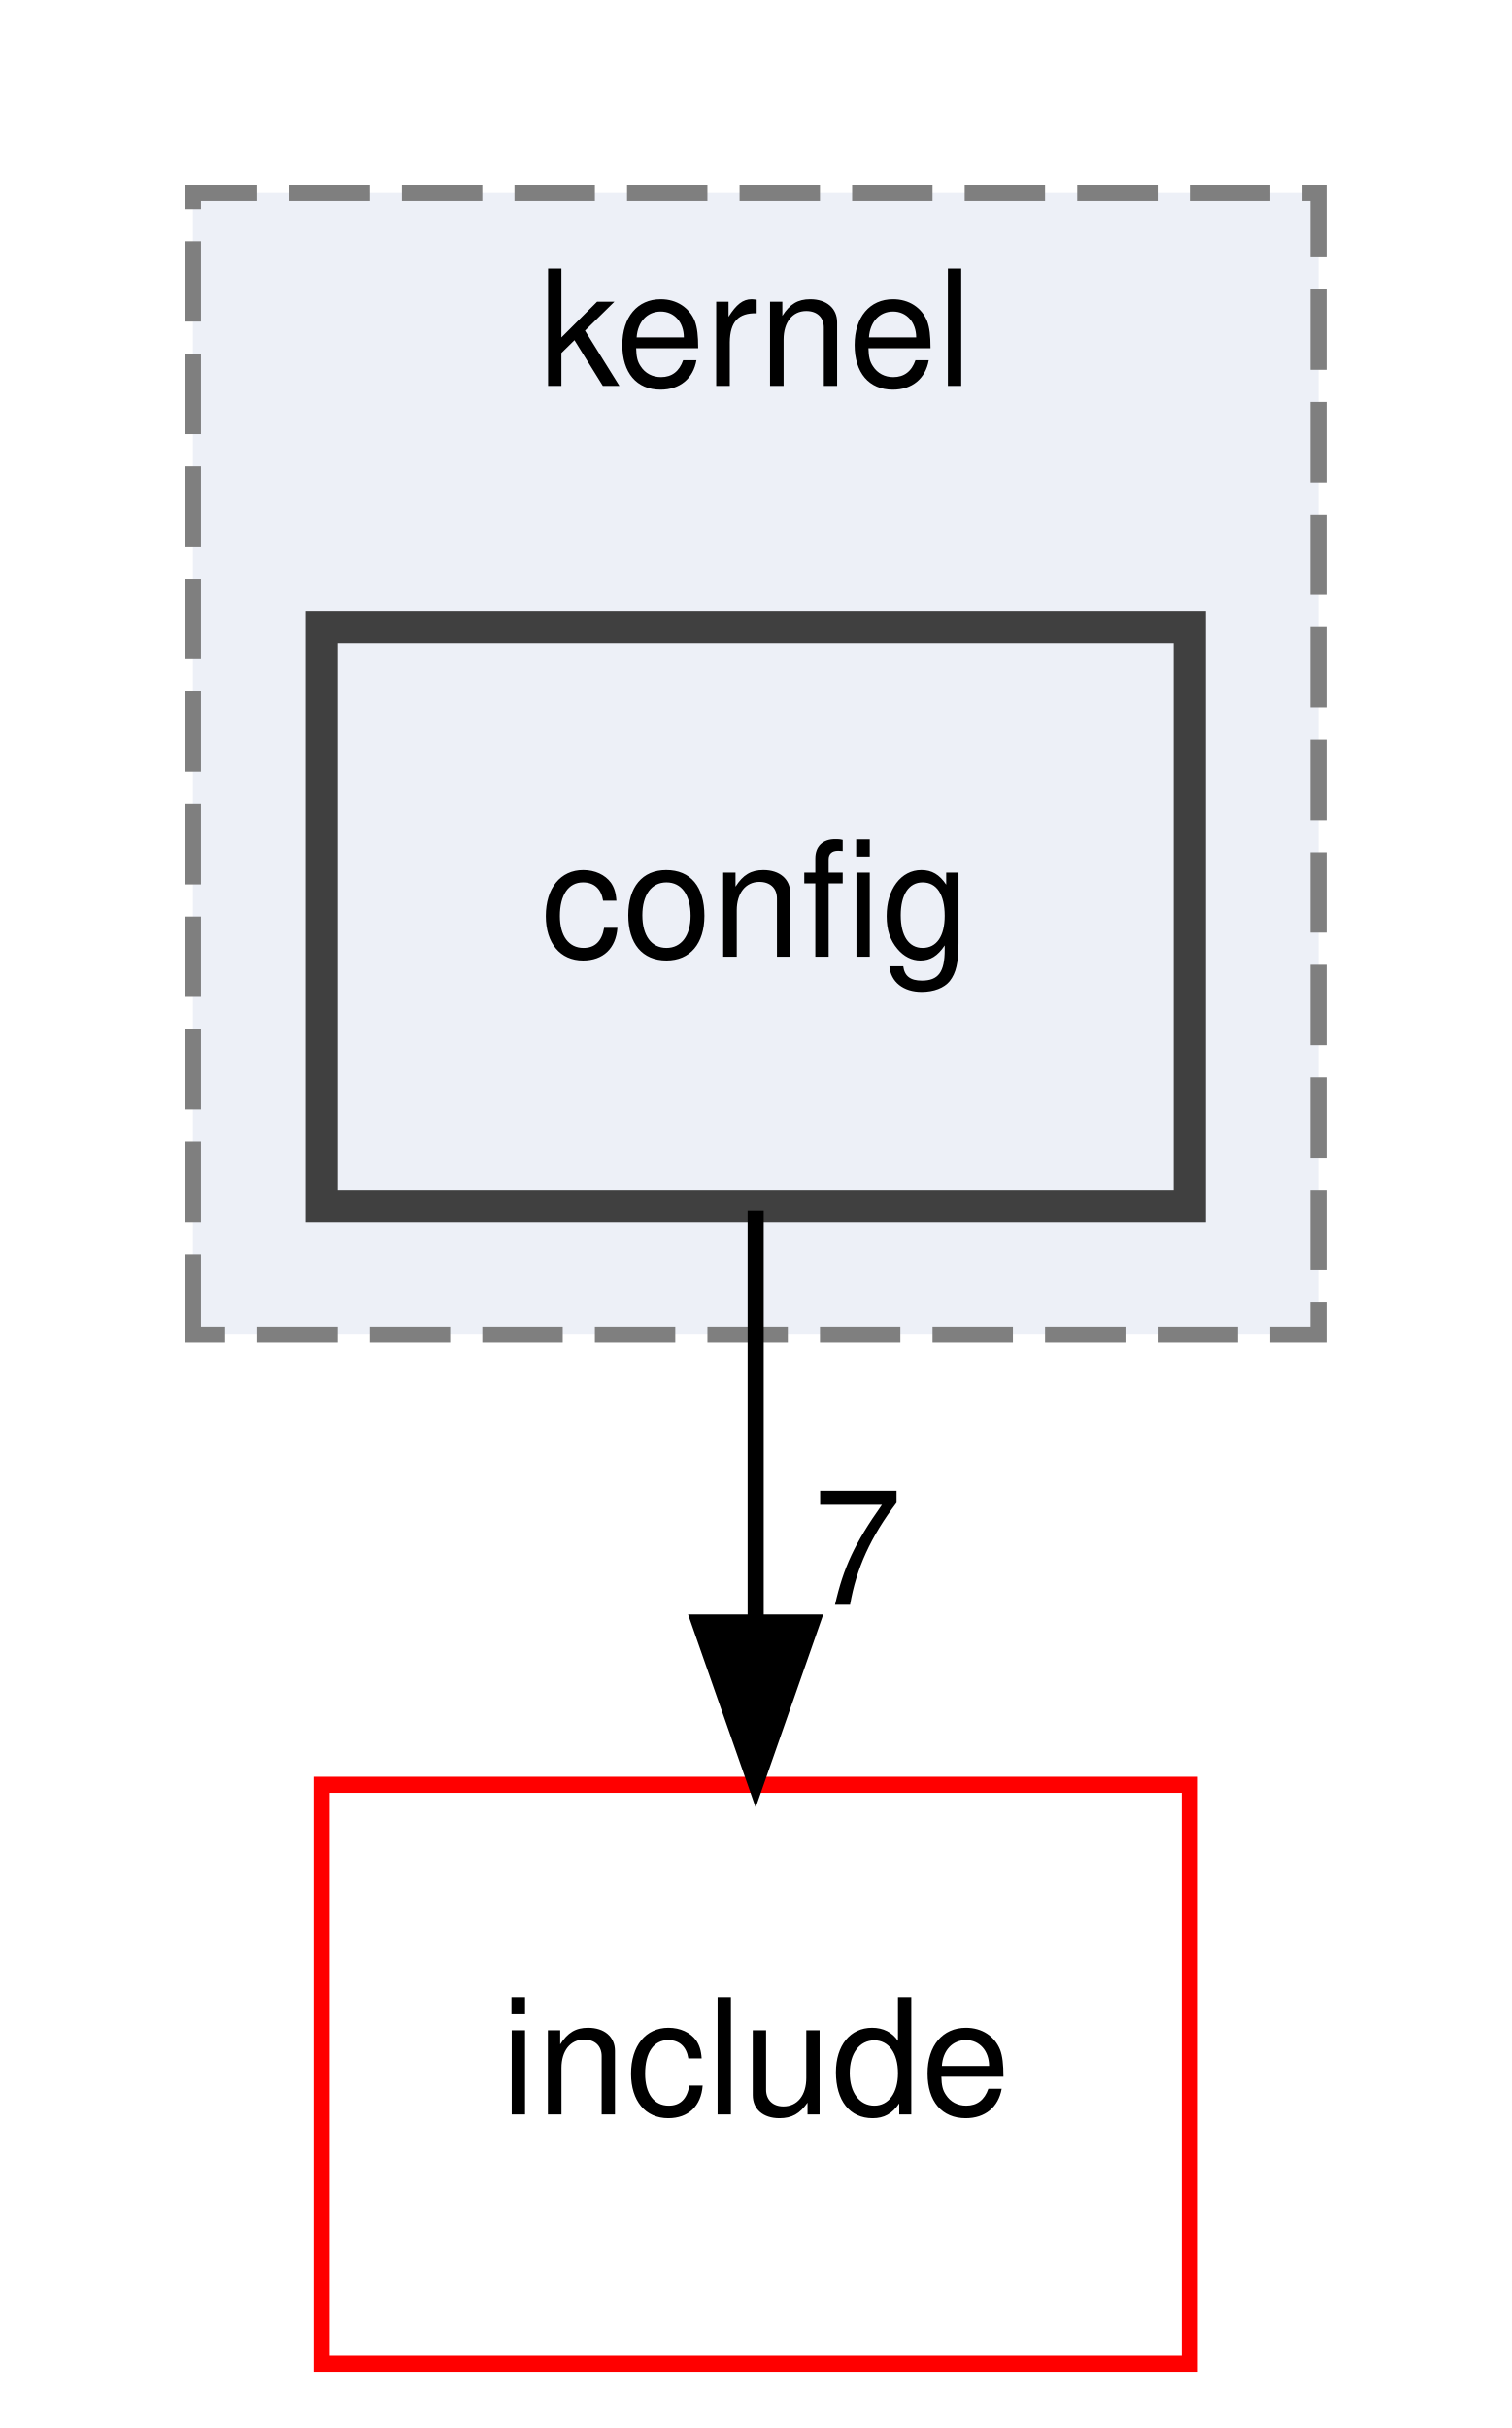
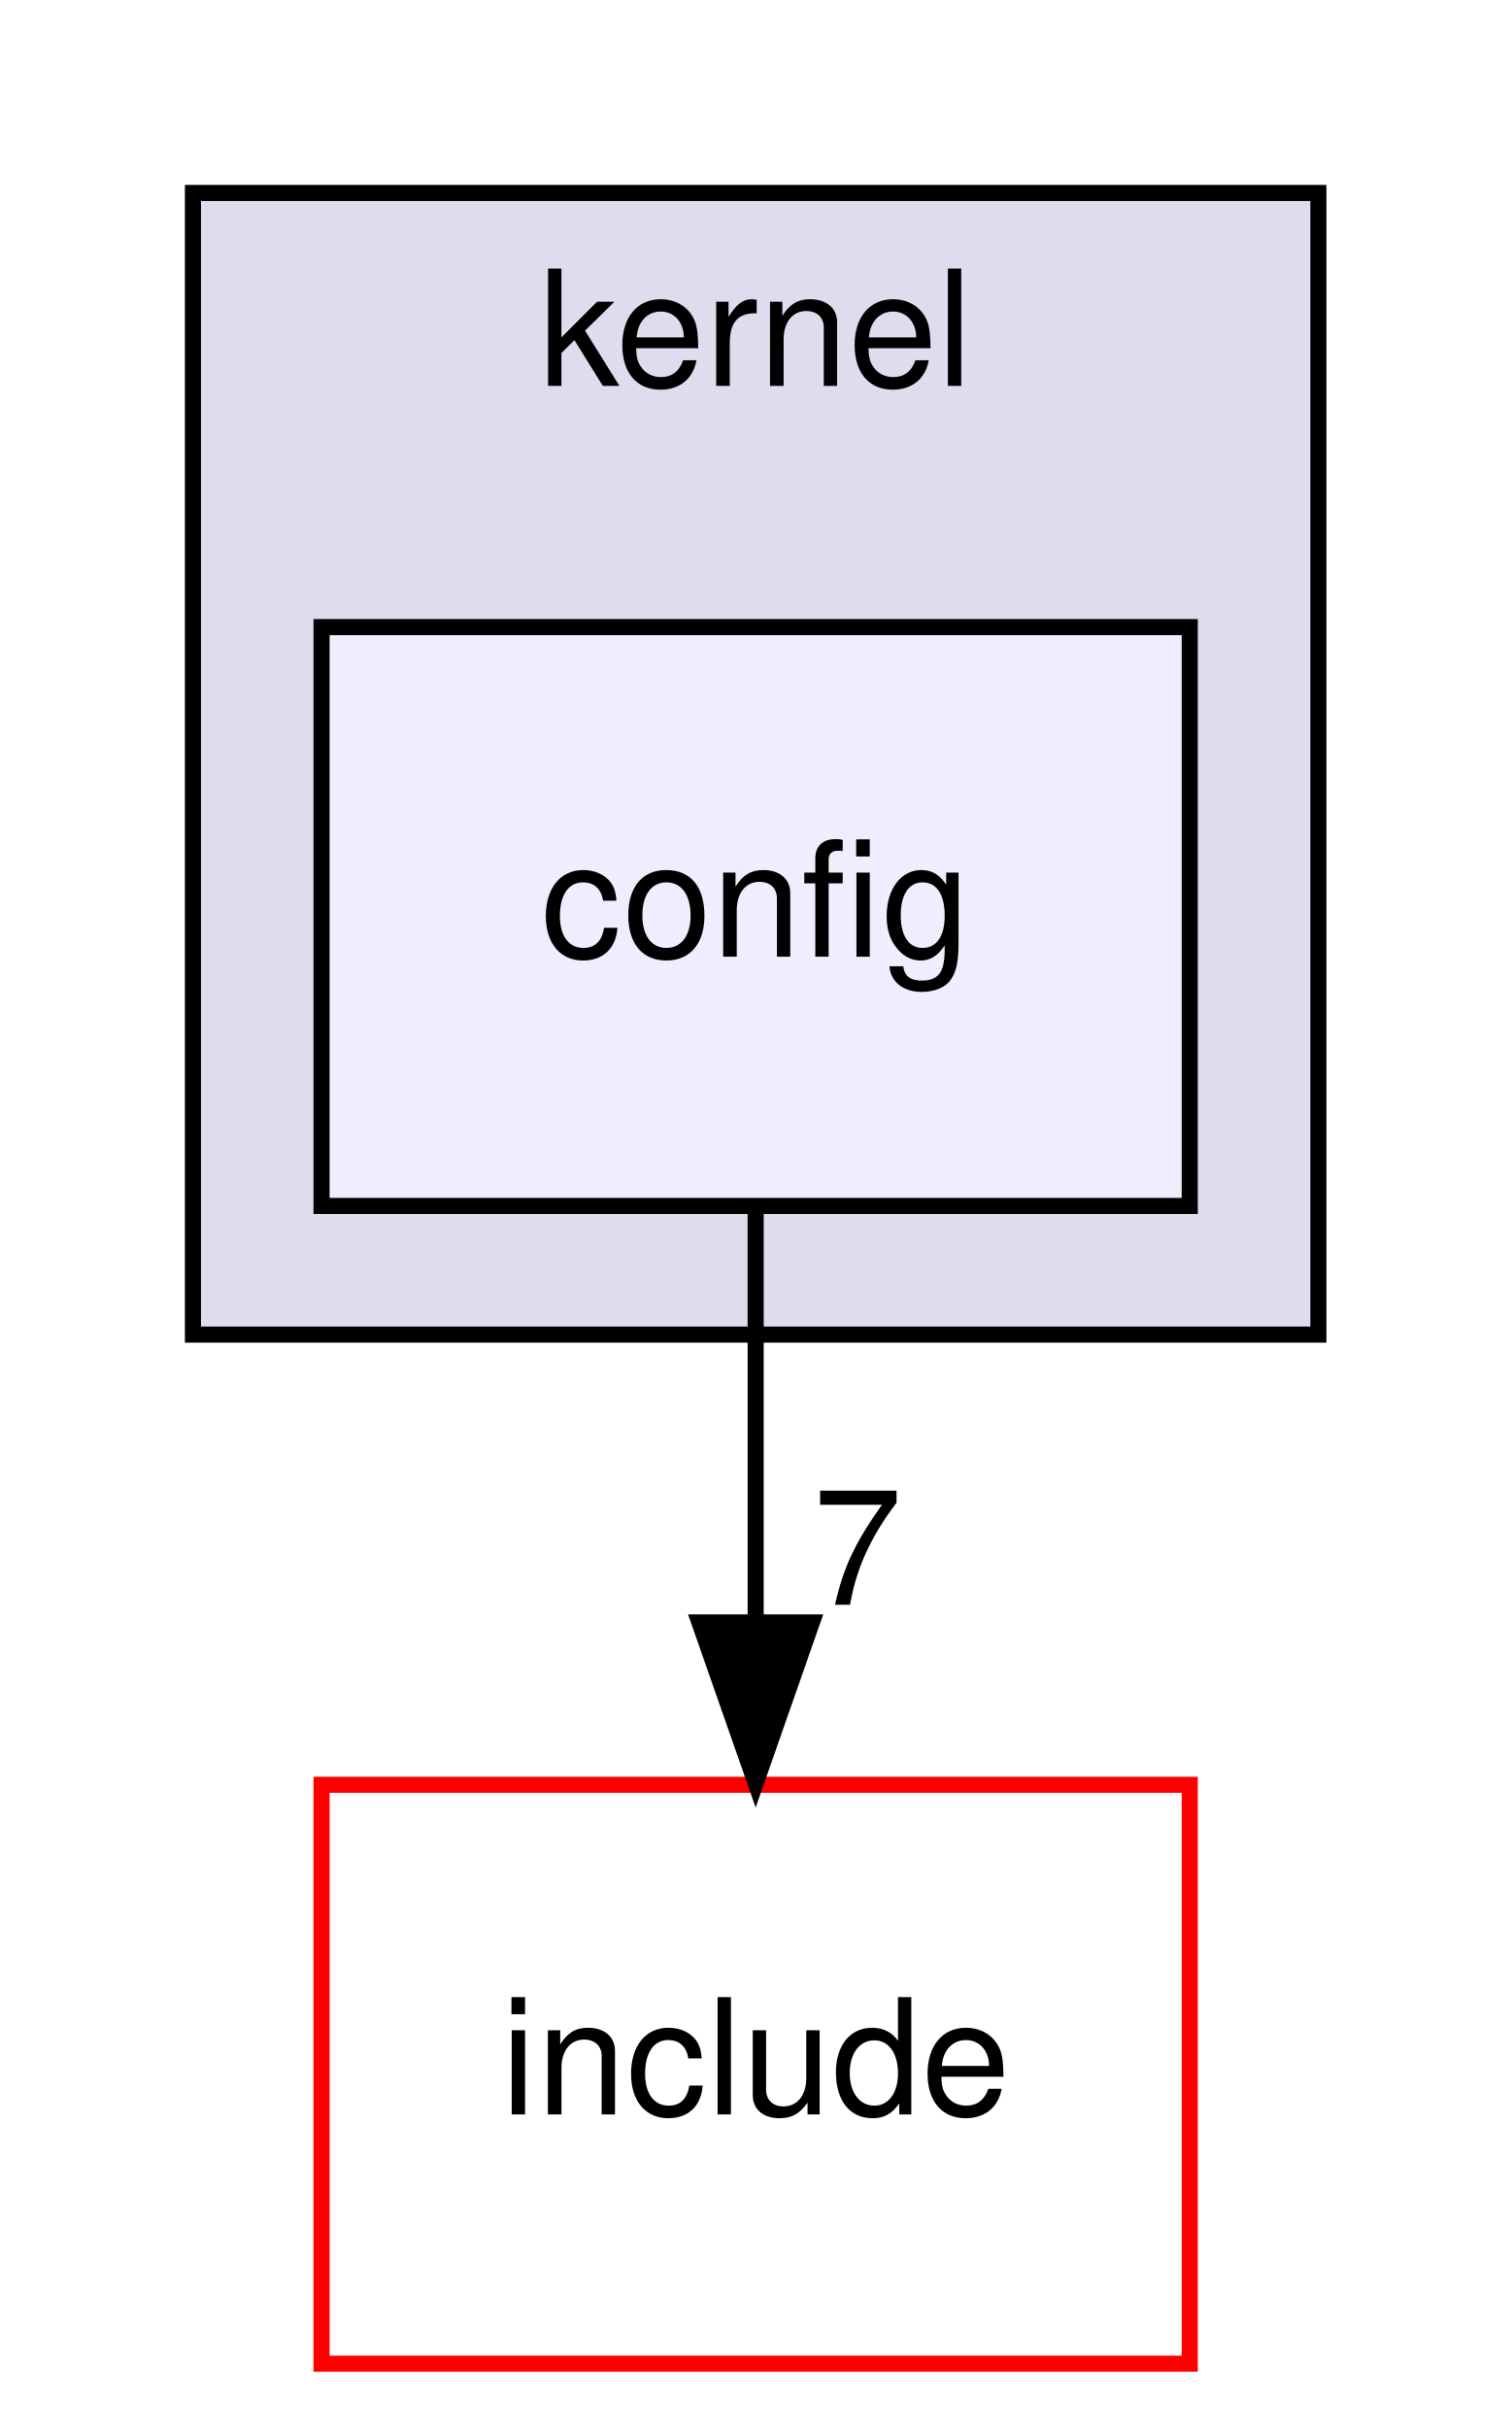
<svg xmlns="http://www.w3.org/2000/svg" xmlns:xlink="http://www.w3.org/1999/xlink" width="94pt" height="151pt" viewBox="0.00 0.00 94.00 151.00">
  <g id="graph0" class="graph" transform="scale(1 1) rotate(0) translate(4 147)">
    <g id="clust1" class="cluster">
      <g id="a_clust1">
        <a xlink:href="dir_cbd7f246bdf7dc0a50281a272327e6ed.html" target="_top" xlink:title="kernel">
-           <polygon fill="#edf0f7" stroke="#7f7f7f" stroke-dasharray="5,2" points="8,-64 8,-135 78,-135 78,-64 8,-64" />
+           <polygon fill="#ddddee" stroke="black" points="8,-64 8,-135 78,-135 78,-64 8,-64" />
          <text text-anchor="middle" x="43" y="-123" font-family="Helvetica,sans-Serif" font-size="10.00">kernel</text>
        </a>
      </g>
    </g>
    <g id="node1" class="node">
      <g id="a_node1">
        <a xlink:href="dir_91ac63a6f1fcde128d29d4ab1613b3c5.html" target="_top" xlink:title="config">
-           <polygon fill="#edf0f7" stroke="#404040" stroke-width="2" points="70,-108 16,-108 16,-72 70,-72 70,-108" />
+           <polygon fill="#eeeeff" stroke="black" points="70,-108 16,-108 16,-72 70,-72 70,-108" />
          <text text-anchor="middle" x="43" y="-87.5" font-family="Helvetica,sans-Serif" font-size="10.00">config</text>
        </a>
      </g>
    </g>
    <g id="node2" class="node">
      <g id="a_node2">
        <a xlink:href="dir_d44c64559bbebec7f509842c48db8b23.html" target="_top" xlink:title="include">
          <polygon fill="none" stroke="red" points="70,-36 16,-36 16,0 70,0 70,-36" />
          <text text-anchor="middle" x="43" y="-15.5" font-family="Helvetica,sans-Serif" font-size="10.00">include</text>
        </a>
      </g>
    </g>
    <g id="edge1" class="edge">
      <path fill="none" stroke="black" d="M43,-71.7C43,-63.98 43,-54.71 43,-46.11" />
      <polygon fill="black" stroke="black" points="46.5,-46.1 43,-36.1 39.5,-46.1 46.5,-46.1" />
      <g id="a_edge1-headlabel">
-         <a xlink:href="dir_000021_000039.html" target="_top" xlink:title="7">
+         <a xlink:href="dir_000052_000000.html" target="_top" xlink:title="7">
          <text text-anchor="middle" x="49.34" y="-47.2" font-family="Helvetica,sans-Serif" font-size="10.00">7</text>
        </a>
      </g>
    </g>
  </g>
</svg>
